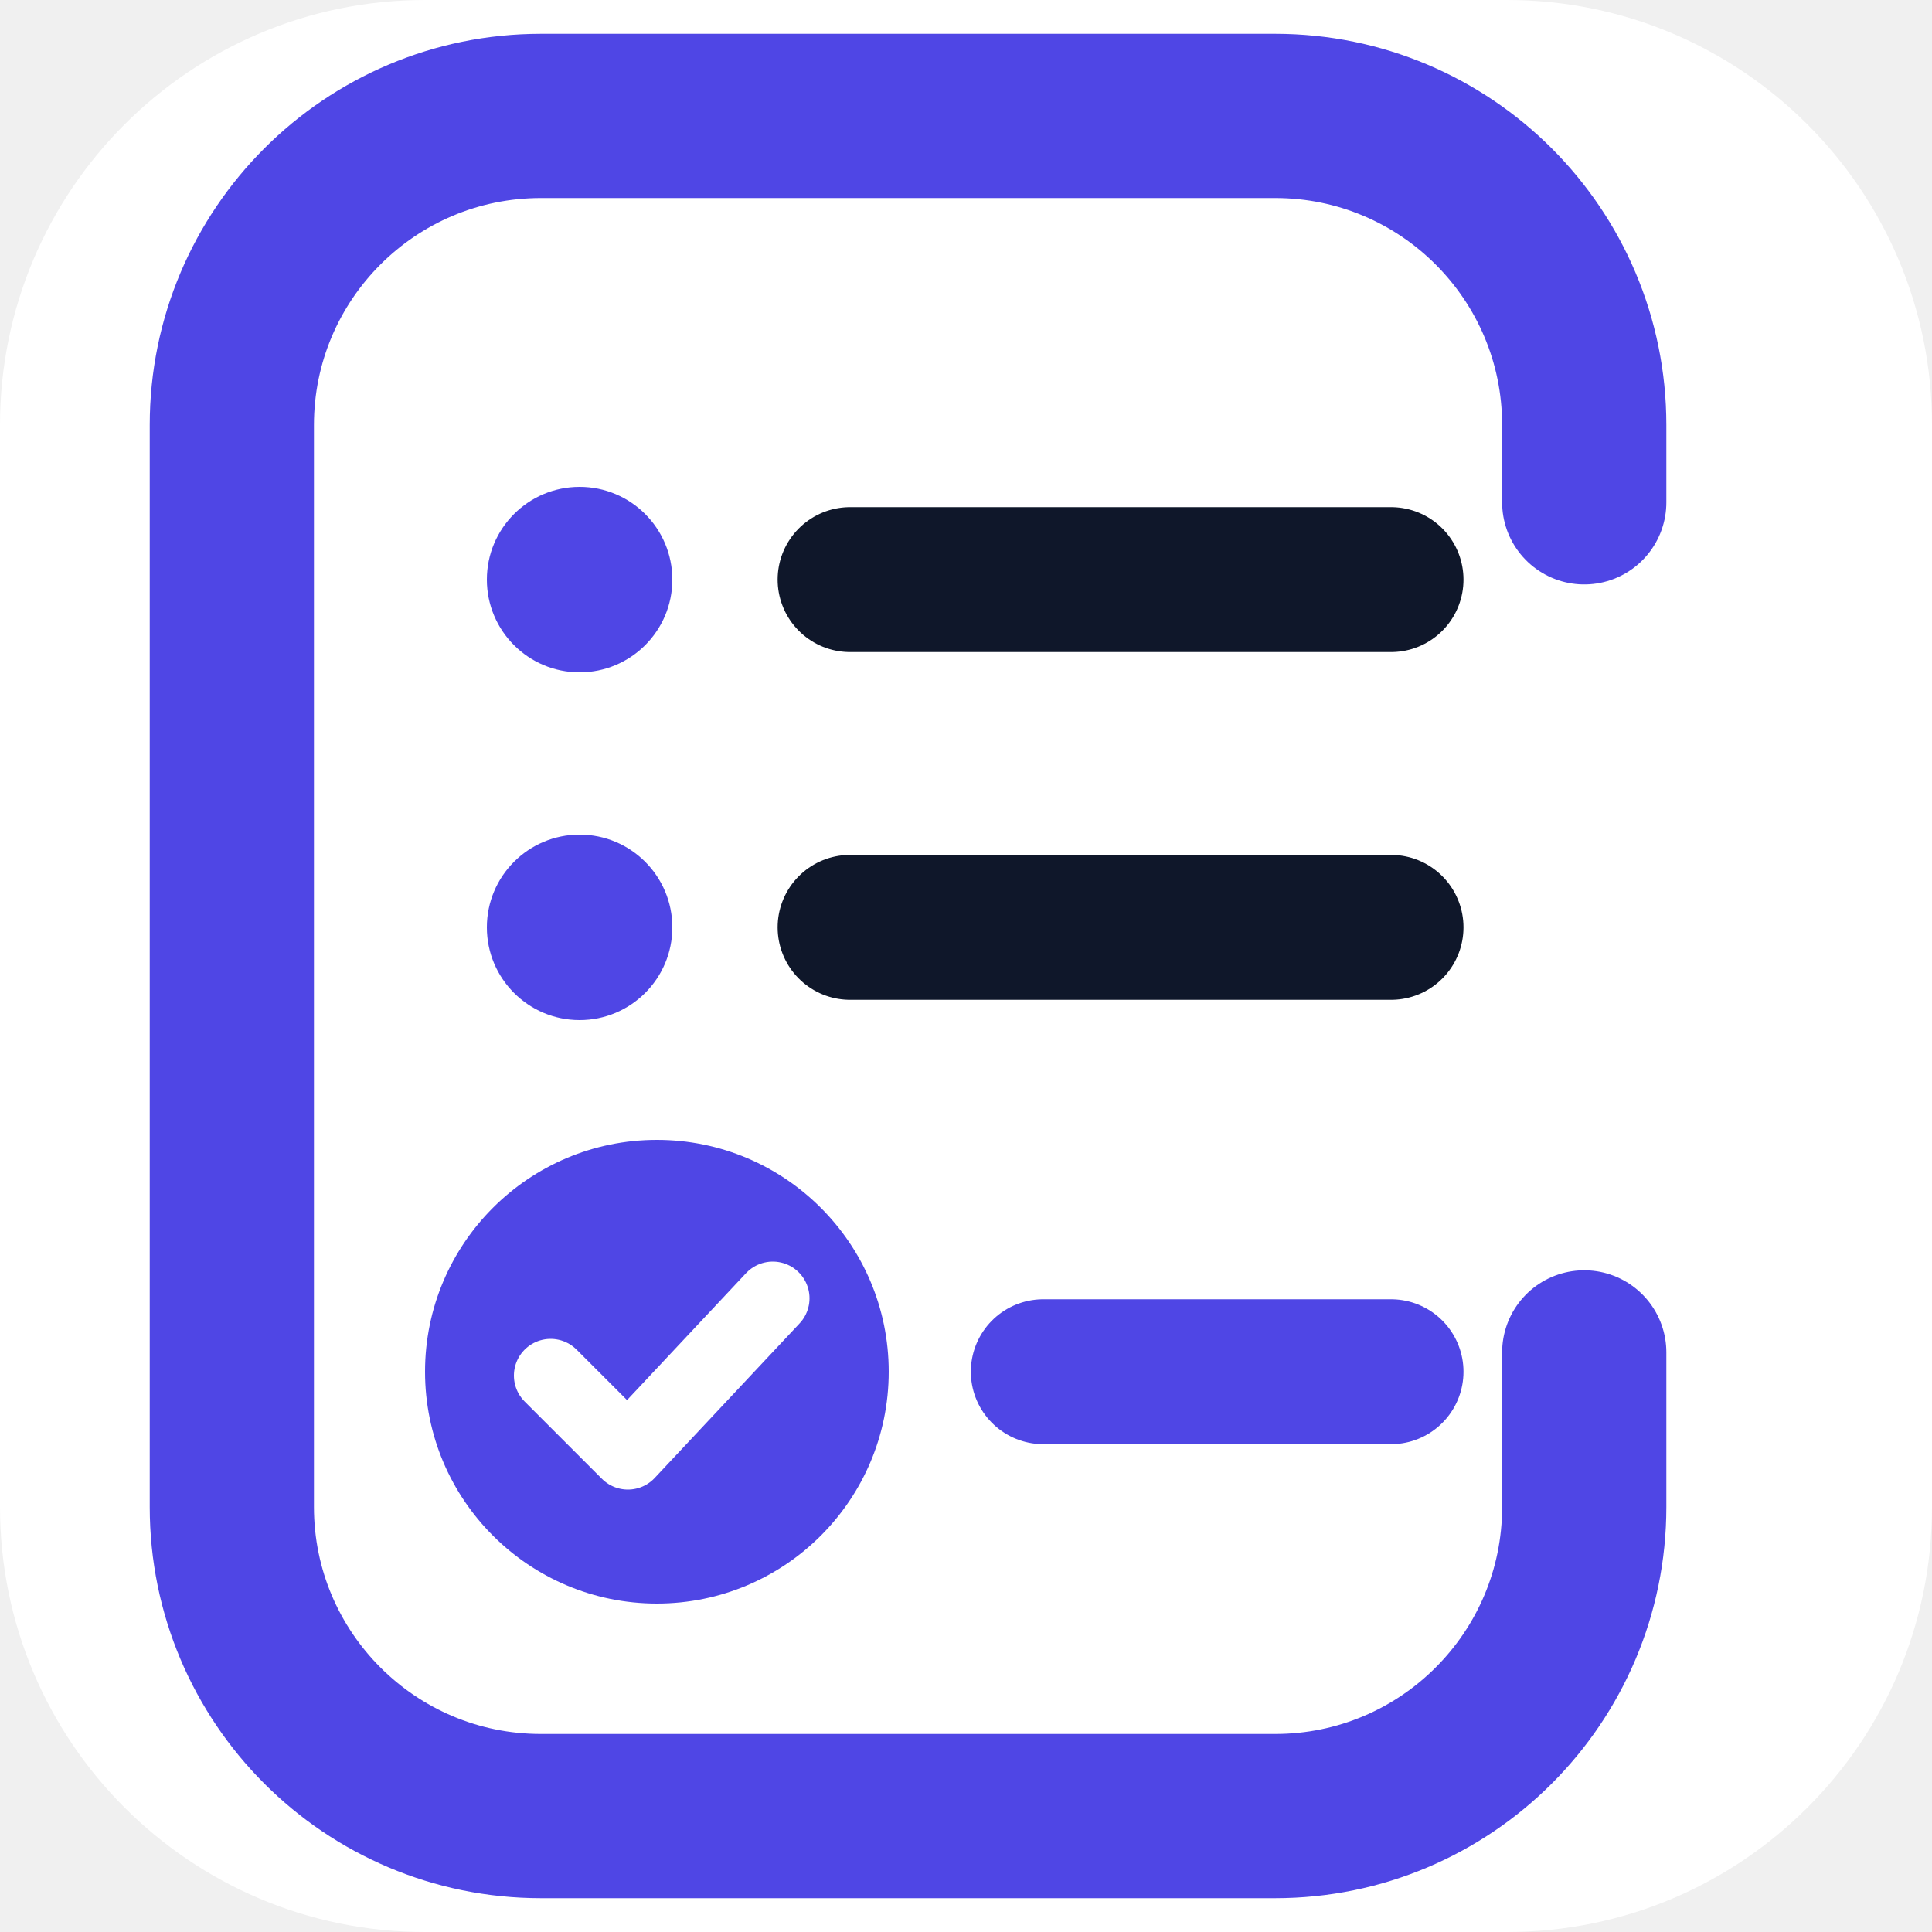
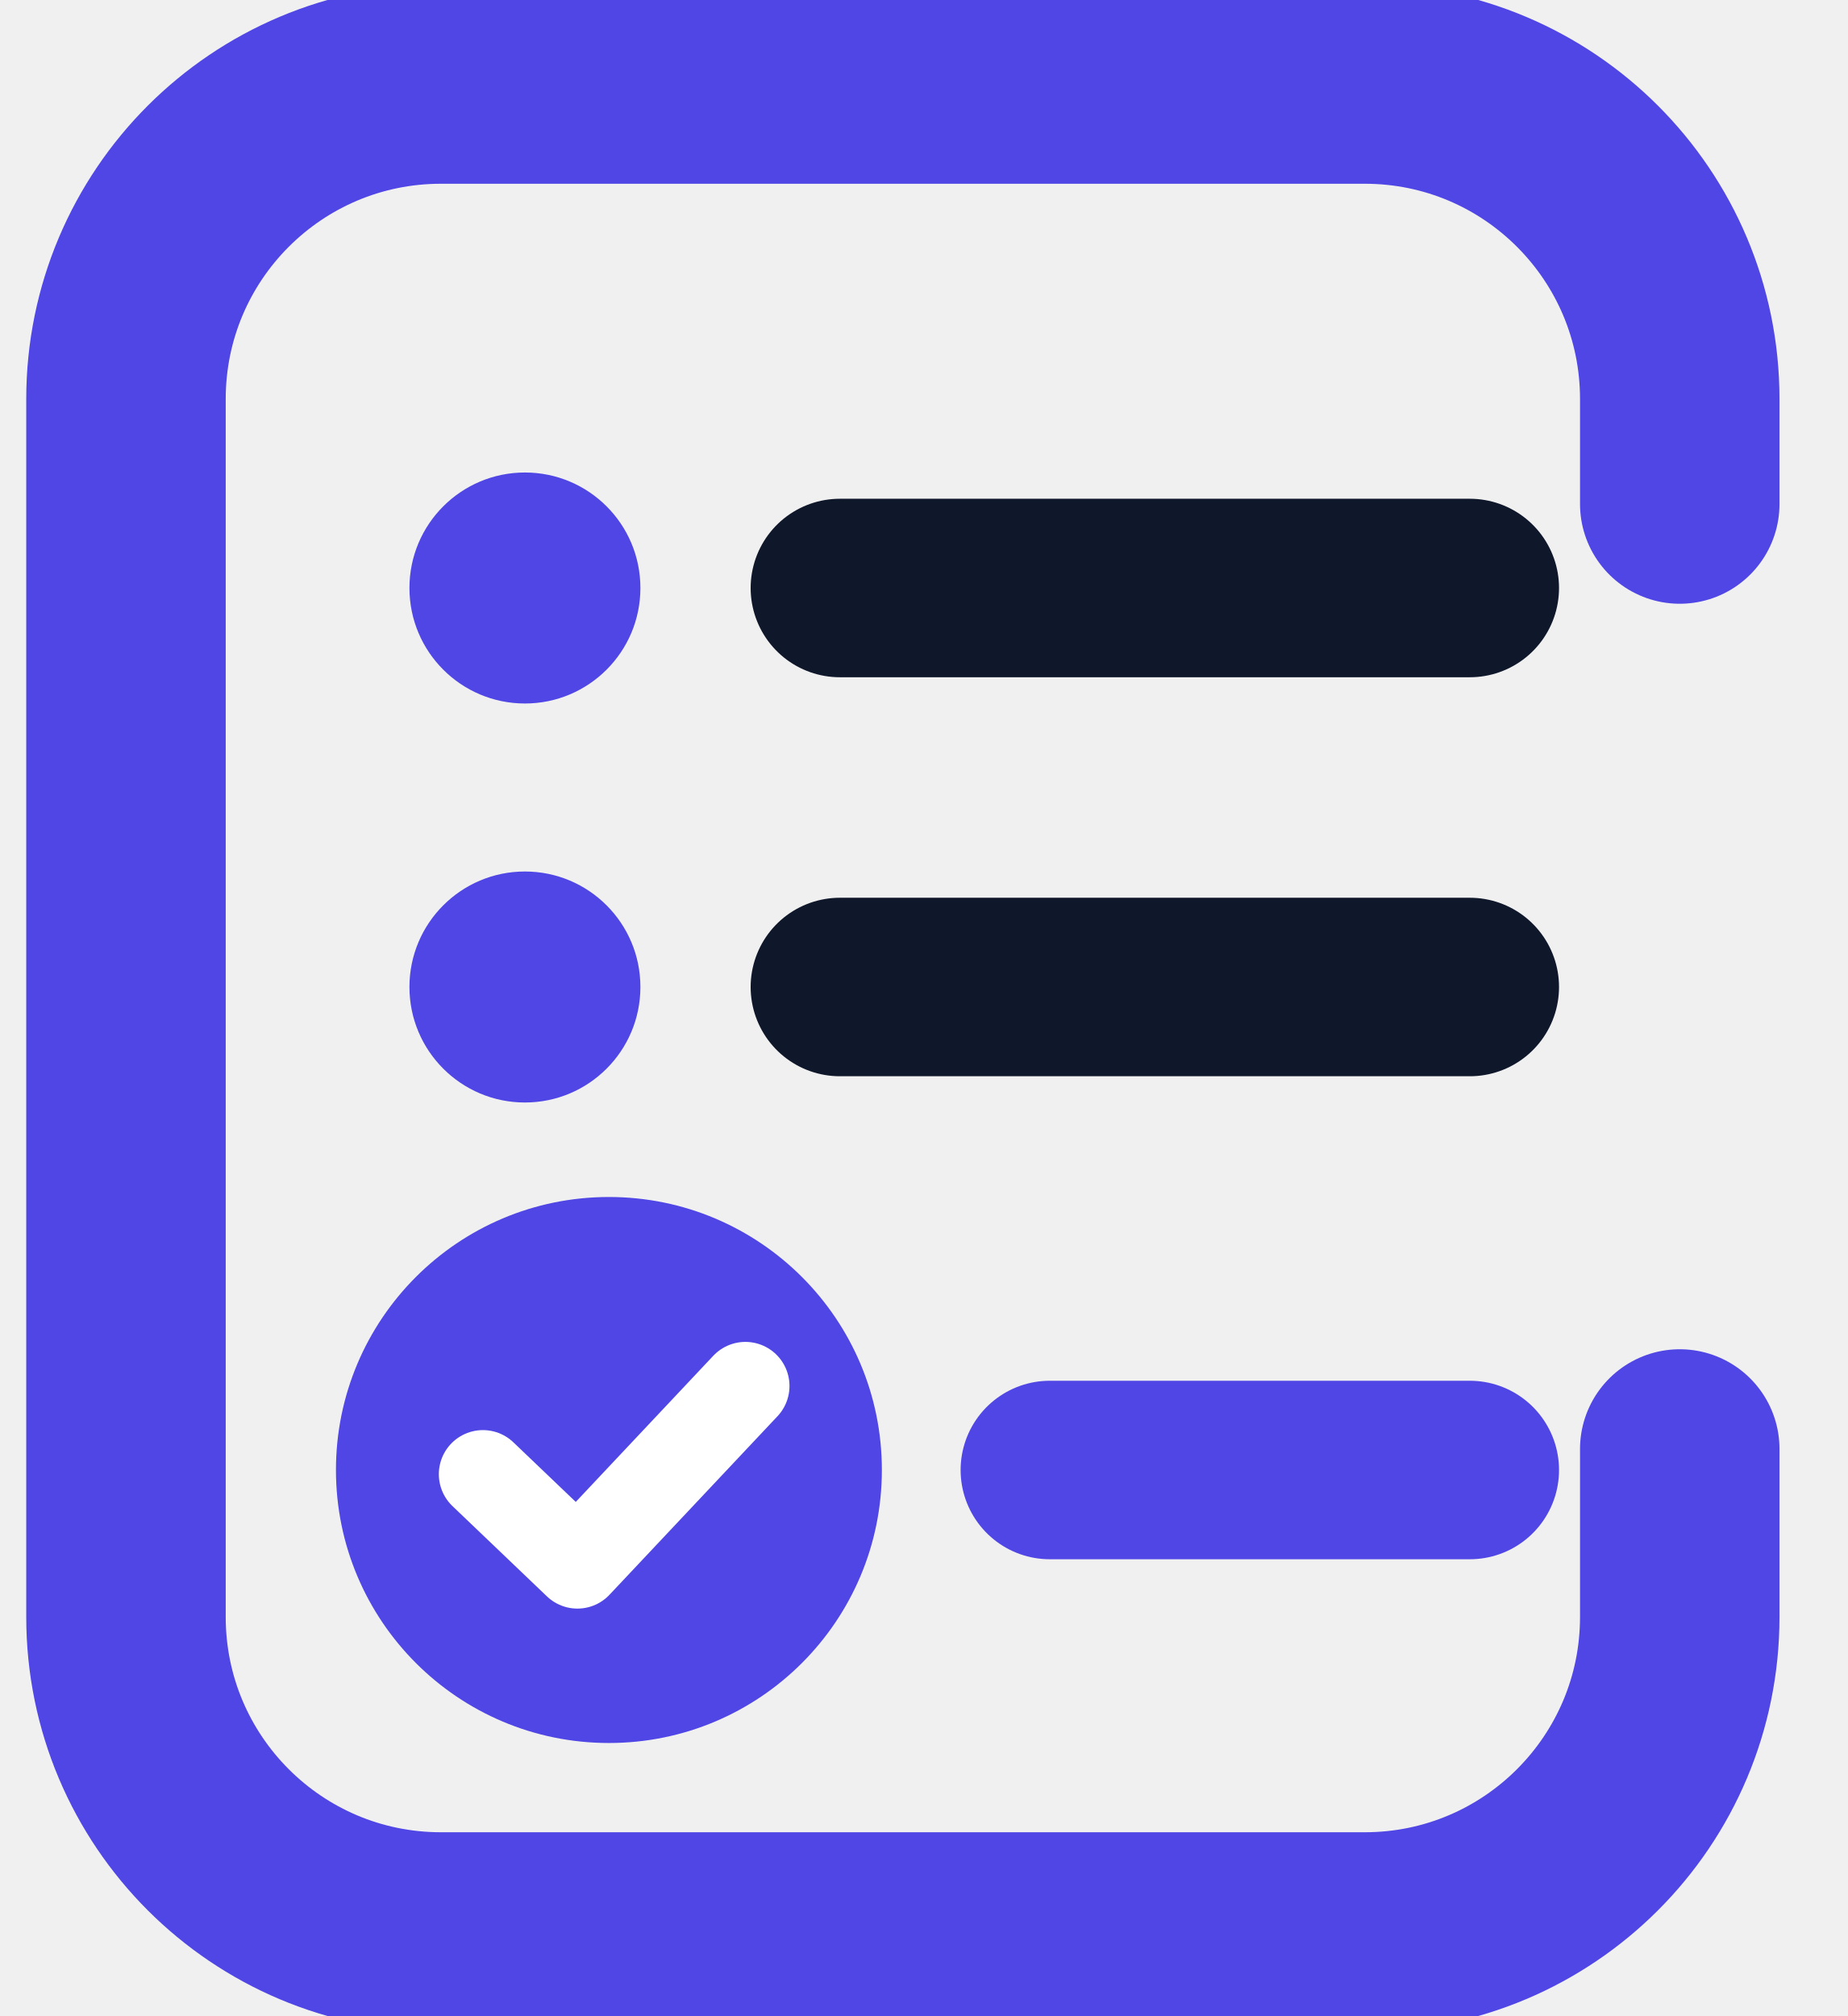
- <svg xmlns="http://www.w3.org/2000/svg" viewBox="0 0 100 100" fill="none">
-   <rect width="100" height="100" rx="22" fill="#FFFFFF" />
-   <path d="M82 26V22C82 13.163 74.837 6 66 6H28C19.163 6 12 13.163 12 22V78C12 86.837 19.163 94 28 94H66C74.837 94 82 86.837 82 78V70" stroke="#4F46E5" stroke-width="8.5" stroke-linecap="round" stroke-linejoin="round" />
-   <circle cx="30" cy="30" r="4.8" fill="#4F46E5" />
-   <line x1="44" y1="30" x2="72" y2="30" stroke="#0F172A" stroke-width="7.5" stroke-linecap="round" />
-   <circle cx="30" cy="48" r="4.8" fill="#4F46E5" />
-   <line x1="44" y1="48" x2="72" y2="48" stroke="#0F172A" stroke-width="7.5" stroke-linecap="round" />
-   <circle cx="34" cy="71" r="12" fill="#4F46E5" />
-   <path d="M28.5 71.2L32.5 75.2L40 67.2" stroke="#FFFFFF" stroke-width="3.8" stroke-linecap="round" stroke-linejoin="round" />
-   <line x1="54" y1="71" x2="72" y2="71" stroke="#4F46E5" stroke-width="7.5" stroke-linecap="round" />
+ <svg xmlns="http://www.w3.org/2000/svg" viewBox="0 0 88 96" fill="none">
+   <style>
+     .ql-frame { stroke: #4F46E5; }
+     .ql-fill { fill: #4F46E5; }
+     .ql-line { stroke: #0F172A; }
+     @media (prefers-color-scheme: dark) {
+       .ql-frame { stroke: #6366F1; }
+       .ql-fill { fill: #6366F1; }
+       .ql-line { stroke: #F8FAFC; }
+     }
+   </style>
+   <path class="ql-frame" d="M80 24V19C80 10.716 73.284 4 65 4H21C12.716 4 6 10.716 6 19V77C6 85.284 12.716 92 21 92H65C73.284 92 80 85.284 80 77V69" stroke-width="9.5" stroke-linecap="round" stroke-linejoin="round" />
+   <circle class="ql-fill" cx="25" cy="28" r="5.5" />
+   <line class="ql-line" x1="40" y1="28" x2="70" y2="28" stroke-width="8.5" stroke-linecap="round" />
+   <circle class="ql-fill" cx="25" cy="47" r="5.5" />
+   <line class="ql-line" x1="40" y1="47" x2="70" y2="47" stroke-width="8.5" stroke-linecap="round" />
+   <circle class="ql-fill" cx="29" cy="70" r="13" />
+   <path d="M23 70.2L27.5 74.5L35.5 66" stroke="#FFFFFF" stroke-width="4.2" stroke-linecap="round" stroke-linejoin="round" />
+   <line class="ql-frame" x1="50" y1="70" x2="70" y2="70" stroke-width="8.5" stroke-linecap="round" />
</svg>
